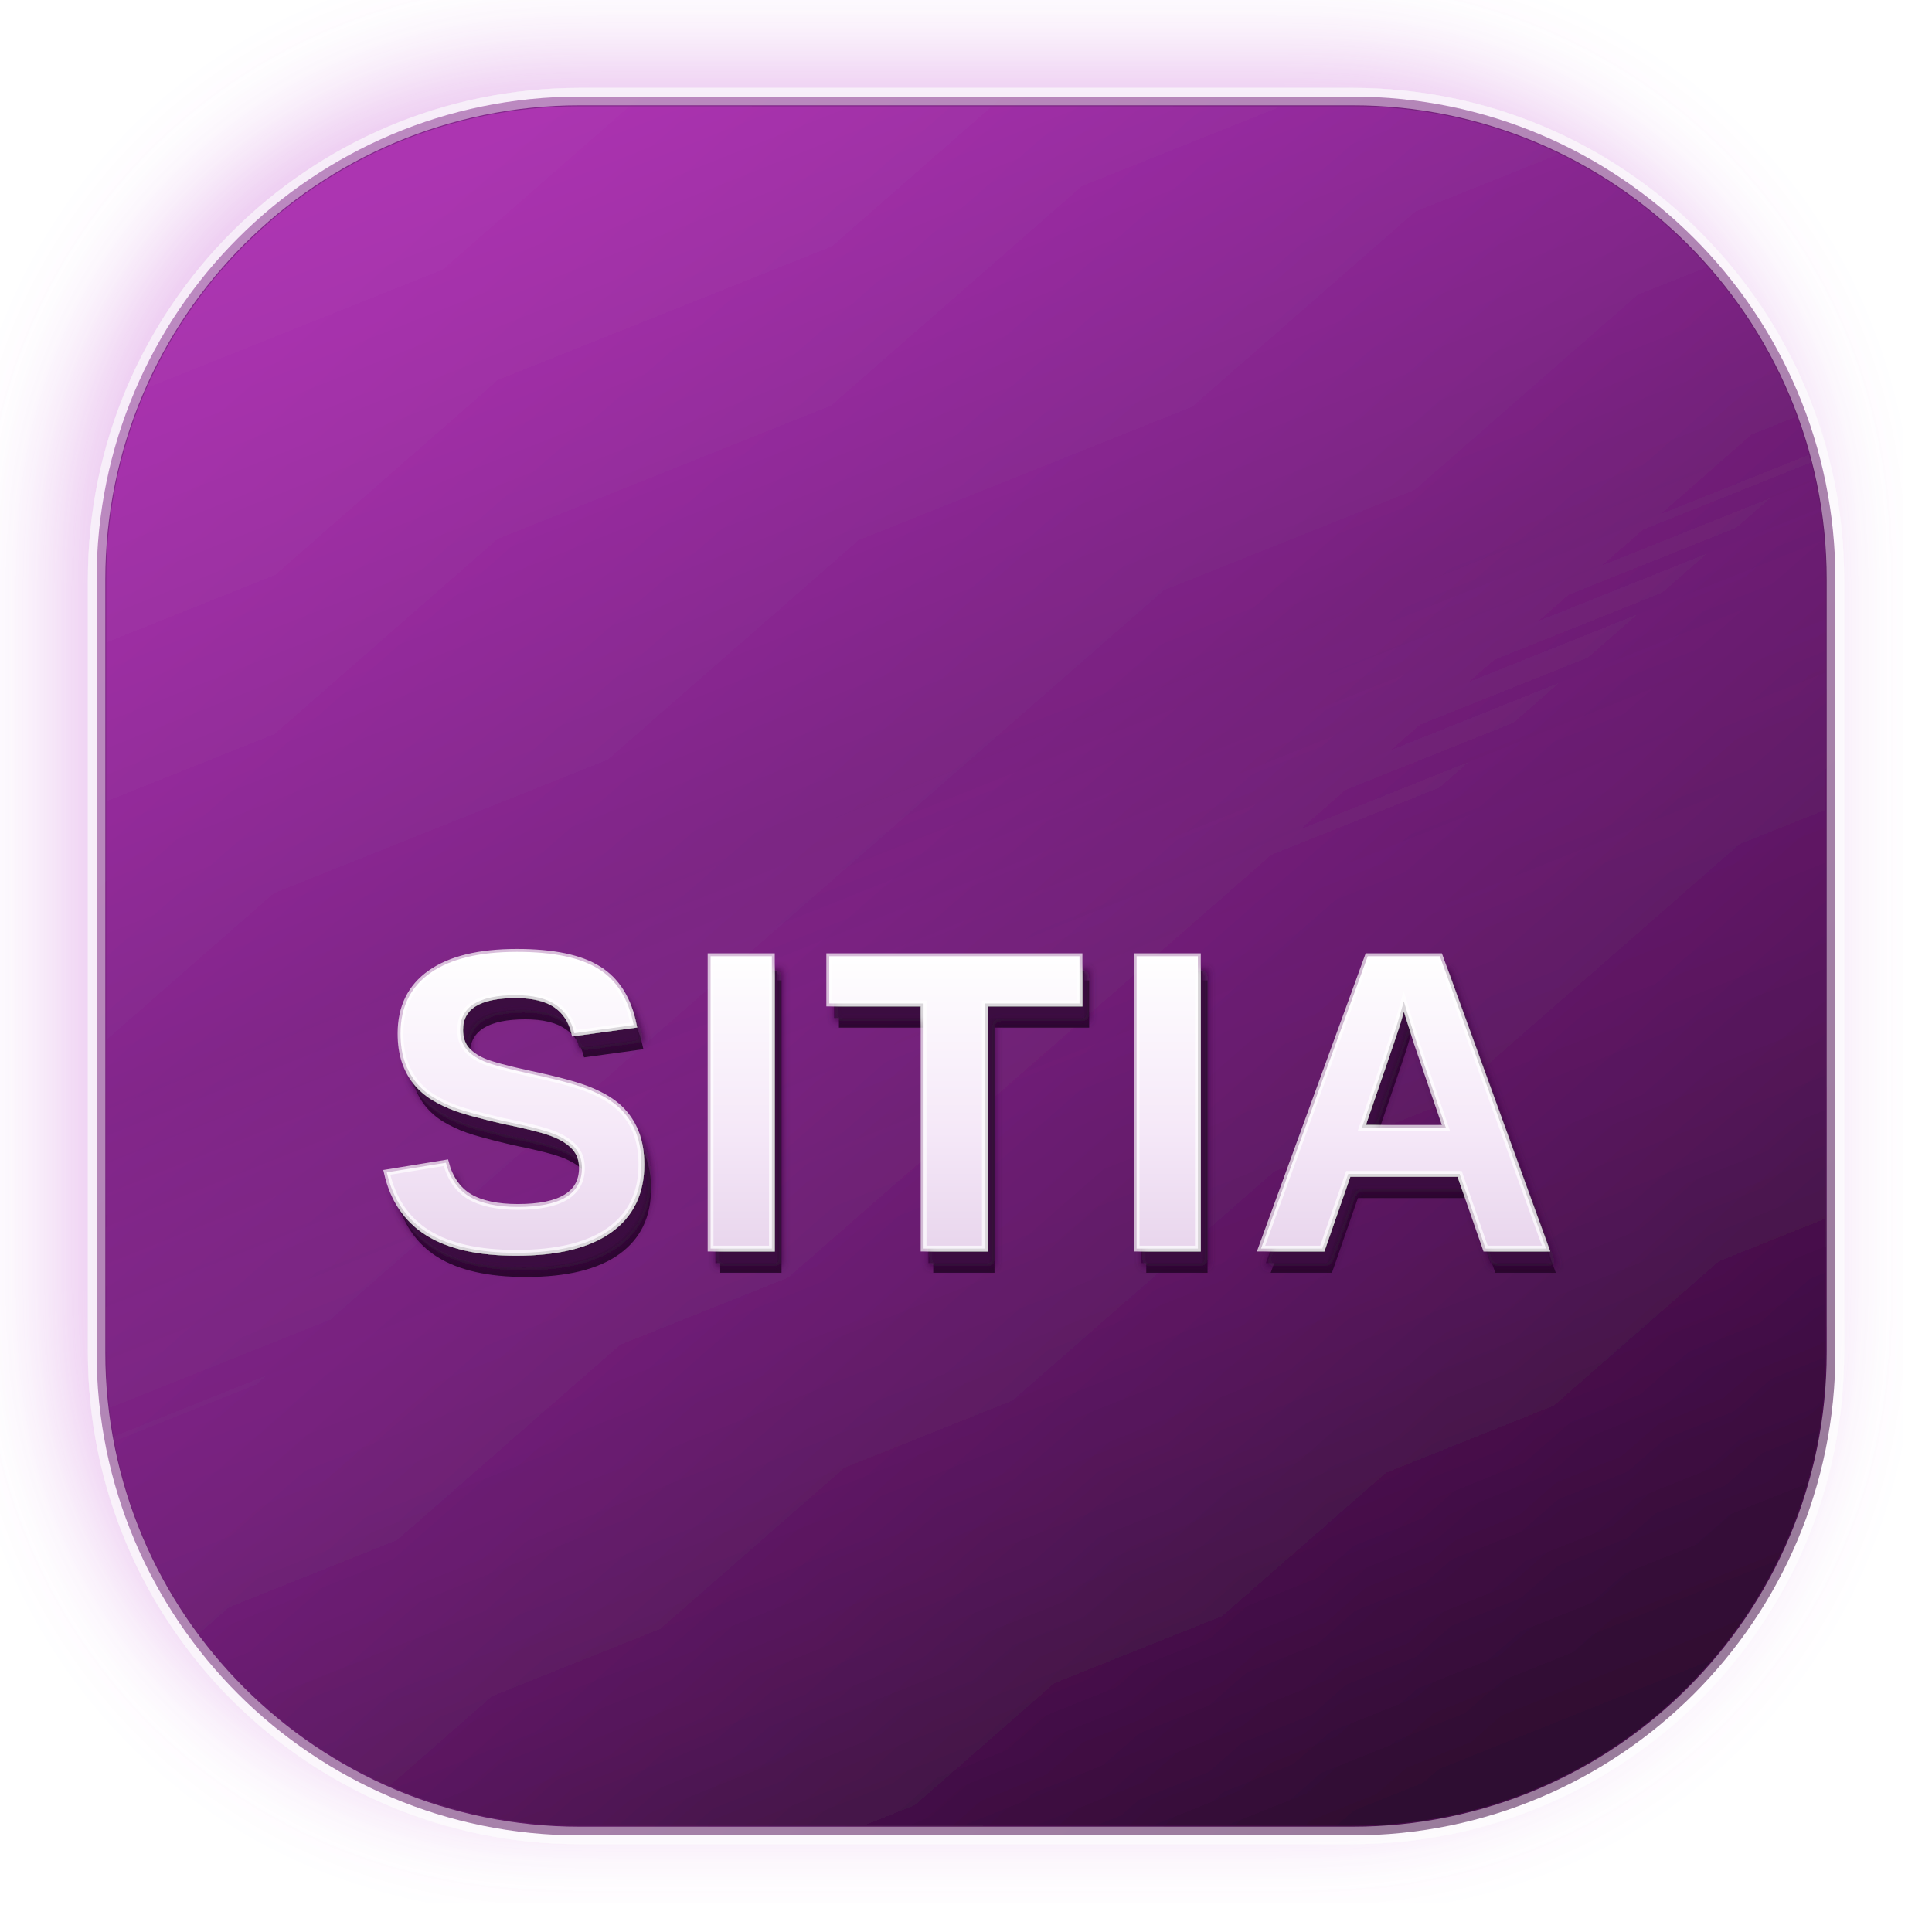
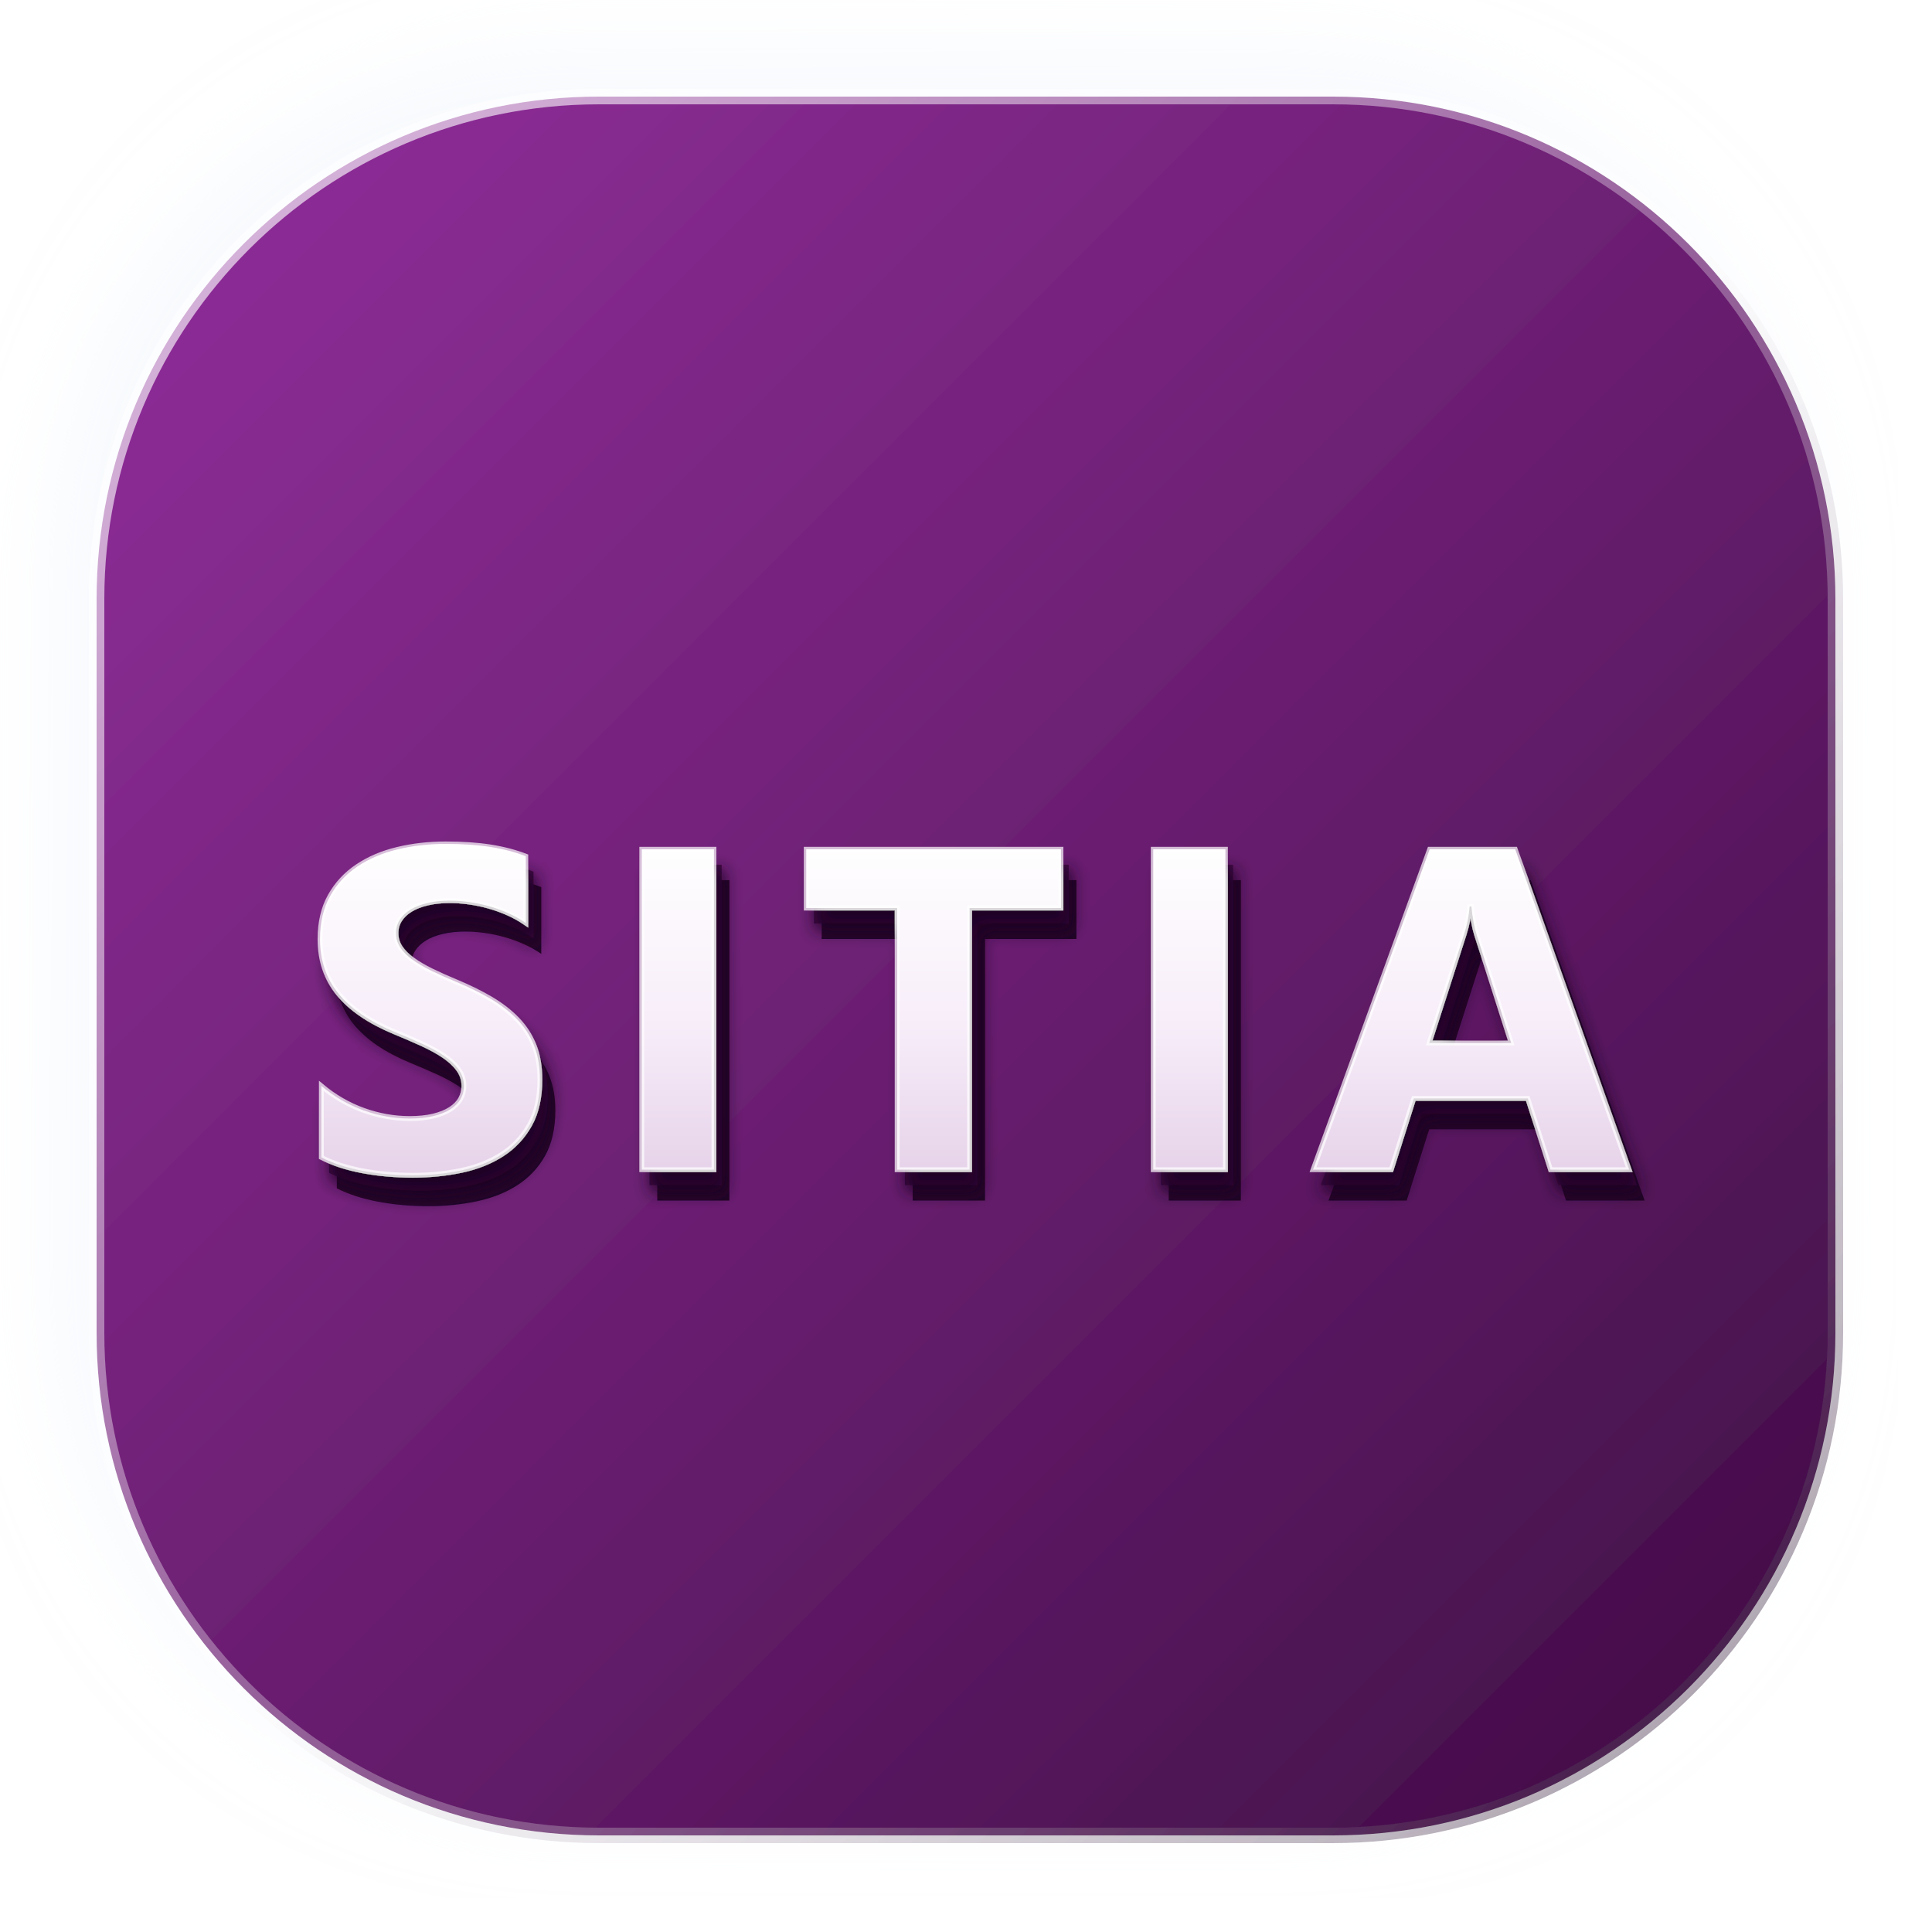
- <svg xmlns="http://www.w3.org/2000/svg" viewBox="0 0 200 200" width="200" height="200">
+ <svg xmlns="http://www.w3.org/2000/svg" viewBox="0 0 200 200" width="200" height="200" shape-rendering="geometricPrecision" text-rendering="geometricPrecision">
  <defs>
-     <filter id="neumorphic-shadow" x="-30%" y="-30%" width="160%" height="160%">
-       <feDropShadow dx="4" dy="8" stdDeviation="7" flood-color="#140217" flood-opacity="0.75" />
-       <feDropShadow dx="-3" dy="-3" stdDeviation="5" flood-color="#c864d4" flood-opacity="0.4" />
+     <filter id="sitia-neumorphic-depth" x="-40%" y="-40%" width="180%" height="180%">
+       <feDropShadow dx="5" dy="7" stdDeviation="6" flood-color="#18031d" flood-opacity="0.85" />
+       <feDropShadow dx="-3.5" dy="-3.5" stdDeviation="4.5" flood-color="#f0f5fc" flood-opacity="0.5" />
    </filter>
-     <linearGradient id="sitia-purple-grad" x1="15%" y1="10%" x2="85%" y2="90%">
-       <stop offset="0%" stop-color="#84288c" />
-       <stop offset="45%" stop-color="#702177" />
-       <stop offset="100%" stop-color="#47104b" />
+     <linearGradient id="sitia-convex-surface" x1="10%" y1="10%" x2="90%" y2="90%">
+       <stop offset="0%" stop-color="#8a2c94" />
+       <stop offset="42%" stop-color="#702177" />
+       <stop offset="100%" stop-color="#46104c" />
    </linearGradient>
-     <linearGradient id="surface-highlight" x1="30%" y1="0%" x2="70%" y2="100%">
-       <stop offset="0%" stop-color="#ffffff" stop-opacity="0.32" />
-       <stop offset="40%" stop-color="#ffffff" stop-opacity="0.08" />
-       <stop offset="100%" stop-color="#000000" stop-opacity="0.35" />
+     <linearGradient id="sitia-micro-border" x1="0%" y1="0%" x2="100%" y2="100%">
+       <stop offset="0%" stop-color="rgba(255, 255, 255, 0.7)" />
+       <stop offset="50%" stop-color="rgba(255, 255, 255, 0.3)" />
+       <stop offset="100%" stop-color="rgba(40, 5, 45, 0.5)" />
    </linearGradient>
-     <filter id="text-extrusion" x="-20%" y="-20%" width="140%" height="140%">
-       <feDropShadow dx="1.5" dy="3.2" stdDeviation="1.2" flood-color="#2a052e" flood-opacity="0.95" />
-       <feDropShadow dx="0.8" dy="1.6" stdDeviation="0.4" flood-color="#3b0942" flood-opacity="0.9" />
+     <linearGradient id="sitia-text-face" x1="0%" y1="0%" x2="0%" y2="100%">
+       <stop offset="0%" stop-color="#ffffff" />
+       <stop offset="55%" stop-color="#f7edf9" />
+       <stop offset="100%" stop-color="#e6d2e9" />
+     </linearGradient>
+     <filter id="sitia-text-depth" x="-20%" y="-20%" width="140%" height="140%">
+       <feDropShadow dx="1" dy="2.2" stdDeviation="0.8" flood-color="#1f0224" flood-opacity="0.9" />
    </filter>
-     <linearGradient id="text-face-grad" x1="0%" y1="0%" x2="0%" y2="100%">
-       <stop offset="0%" stop-color="#ffffff" />
-       <stop offset="60%" stop-color="#f5e8f8" />
-       <stop offset="100%" stop-color="#e8d5ec" />
-     </linearGradient>
  </defs>
-   <g filter="url(#neumorphic-shadow)">
-     <rect x="10" y="10" width="180" height="180" rx="50" ry="50" fill="url(#sitia-purple-grad)" stroke="rgba(255, 255, 255, 0.45)" stroke-width="1.8" shape-rendering="geometricPrecision" />
-     <rect x="11" y="11" width="178" height="178" rx="49" ry="49" fill="url(#surface-highlight)" style="mix-blend-mode: overlay;" shape-rendering="geometricPrecision" />
+   <g filter="url(#sitia-neumorphic-depth)">
+     <rect x="10" y="10" width="180" height="180" rx="52" ry="52" fill="url(#sitia-convex-surface)" stroke="url(#sitia-micro-border)" stroke-width="1.6" />
  </g>
-   <text x="101" y="116.5" text-anchor="middle" dominant-baseline="central" alignment-baseline="central" font-family="-apple-system, BlinkMacSystemFont, 'Segoe UI', Montserrat, Arial, sans-serif" font-weight="900" font-size="44" letter-spacing="2.5px" fill="#250428" opacity="0.9" shape-rendering="geometricPrecision" text-rendering="geometricPrecision">SITIA</text>
-   <text x="100.5" y="115.5" text-anchor="middle" dominant-baseline="central" alignment-baseline="central" font-family="-apple-system, BlinkMacSystemFont, 'Segoe UI', Montserrat, Arial, sans-serif" font-weight="900" font-size="44" letter-spacing="2.5px" fill="#3d0943" opacity="0.9" shape-rendering="geometricPrecision" text-rendering="geometricPrecision">SITIA</text>
-   <text x="100" y="114" text-anchor="middle" dominant-baseline="central" alignment-baseline="central" font-family="-apple-system, BlinkMacSystemFont, 'Segoe UI', Montserrat, Arial, sans-serif" font-weight="900" font-size="44" letter-spacing="2.5px" fill="url(#text-face-grad)" stroke="rgba(255, 255, 255, 0.7)" stroke-width="0.6" filter="url(#text-extrusion)" shape-rendering="geometricPrecision" text-rendering="geometricPrecision">SITIA</text>
+   <path d="M33.267 119.813V112.411Q35.279 114.099 37.639 114.944Q39.998 115.788 42.404 115.788Q43.815 115.788 44.867 115.534Q45.92 115.279 46.625 114.828Q47.331 114.377 47.678 113.764Q48.024 113.151 48.024 112.434Q48.024 111.462 47.469 110.699Q46.914 109.936 45.954 109.288Q44.994 108.64 43.676 108.039Q42.357 107.438 40.831 106.813Q36.945 105.194 35.036 102.858Q33.128 100.521 33.128 97.214Q33.128 94.623 34.169 92.761Q35.21 90.899 37.003 89.696Q38.795 88.493 41.155 87.927Q43.514 87.36 46.151 87.36Q48.742 87.36 50.742 87.672Q52.743 87.984 54.432 88.632V95.548Q53.599 94.97 52.616 94.531Q51.633 94.091 50.592 93.802Q49.551 93.513 48.522 93.374Q47.492 93.235 46.567 93.235Q45.295 93.235 44.254 93.478Q43.213 93.721 42.496 94.16Q41.779 94.6 41.386 95.213Q40.993 95.826 40.993 96.589Q40.993 97.422 41.432 98.081Q41.872 98.74 42.681 99.33Q43.491 99.92 44.647 100.487Q45.804 101.053 47.261 101.655Q49.25 102.488 50.835 103.424Q52.419 104.361 53.553 105.541Q54.686 106.721 55.288 108.236Q55.889 109.751 55.889 111.763Q55.889 114.539 54.837 116.424Q53.784 118.309 51.98 119.477Q50.176 120.645 47.782 121.154Q45.388 121.663 42.727 121.663Q39.998 121.663 37.535 121.201Q35.071 120.738 33.267 119.813Z M73.908 121.085H66.437V87.915H73.908Z M109.831 93.998H100.37V121.085H92.876V93.998H83.461V87.915H109.831Z M126.855 121.085H119.384V87.915H126.855Z M168.653 121.085H160.511L158.152 113.706H146.355L144.018 121.085H135.923L147.997 87.915H156.856ZM156.44 107.97 152.878 96.82Q152.484 95.571 152.322 93.837H152.137Q152.022 95.294 151.559 96.728L147.951 107.97Z" transform="translate(1.6, 3.2)" fill="#200324" opacity="0.95" />
+   <path d="M33.267 119.813V112.411Q35.279 114.099 37.639 114.944Q39.998 115.788 42.404 115.788Q43.815 115.788 44.867 115.534Q45.92 115.279 46.625 114.828Q47.331 114.377 47.678 113.764Q48.024 113.151 48.024 112.434Q48.024 111.462 47.469 110.699Q46.914 109.936 45.954 109.288Q44.994 108.64 43.676 108.039Q42.357 107.438 40.831 106.813Q36.945 105.194 35.036 102.858Q33.128 100.521 33.128 97.214Q33.128 94.623 34.169 92.761Q35.21 90.899 37.003 89.696Q38.795 88.493 41.155 87.927Q43.514 87.36 46.151 87.36Q48.742 87.36 50.742 87.672Q52.743 87.984 54.432 88.632V95.548Q53.599 94.97 52.616 94.531Q51.633 94.091 50.592 93.802Q49.551 93.513 48.522 93.374Q47.492 93.235 46.567 93.235Q45.295 93.235 44.254 93.478Q43.213 93.721 42.496 94.16Q41.779 94.6 41.386 95.213Q40.993 95.826 40.993 96.589Q40.993 97.422 41.432 98.081Q41.872 98.74 42.681 99.33Q43.491 99.92 44.647 100.487Q45.804 101.053 47.261 101.655Q49.25 102.488 50.835 103.424Q52.419 104.361 53.553 105.541Q54.686 106.721 55.288 108.236Q55.889 109.751 55.889 111.763Q55.889 114.539 54.837 116.424Q53.784 118.309 51.98 119.477Q50.176 120.645 47.782 121.154Q45.388 121.663 42.727 121.663Q39.998 121.663 37.535 121.201Q35.071 120.738 33.267 119.813Z M73.908 121.085H66.437V87.915H73.908Z M109.831 93.998H100.37V121.085H92.876V93.998H83.461V87.915H109.831Z M126.855 121.085H119.384V87.915H126.855Z M168.653 121.085H160.511L158.152 113.706H146.355L144.018 121.085H135.923L147.997 87.915H156.856ZM156.44 107.97 152.878 96.82Q152.484 95.571 152.322 93.837H152.137Q152.022 95.294 151.559 96.728L147.951 107.97Z" transform="translate(0.8, 1.6)" fill="#3d0943" opacity="0.9" />
+   <path d="M33.267 119.813V112.411Q35.279 114.099 37.639 114.944Q39.998 115.788 42.404 115.788Q43.815 115.788 44.867 115.534Q45.92 115.279 46.625 114.828Q47.331 114.377 47.678 113.764Q48.024 113.151 48.024 112.434Q48.024 111.462 47.469 110.699Q46.914 109.936 45.954 109.288Q44.994 108.64 43.676 108.039Q42.357 107.438 40.831 106.813Q36.945 105.194 35.036 102.858Q33.128 100.521 33.128 97.214Q33.128 94.623 34.169 92.761Q35.21 90.899 37.003 89.696Q38.795 88.493 41.155 87.927Q43.514 87.36 46.151 87.36Q48.742 87.36 50.742 87.672Q52.743 87.984 54.432 88.632V95.548Q53.599 94.97 52.616 94.531Q51.633 94.091 50.592 93.802Q49.551 93.513 48.522 93.374Q47.492 93.235 46.567 93.235Q45.295 93.235 44.254 93.478Q43.213 93.721 42.496 94.16Q41.779 94.6 41.386 95.213Q40.993 95.826 40.993 96.589Q40.993 97.422 41.432 98.081Q41.872 98.74 42.681 99.33Q43.491 99.92 44.647 100.487Q45.804 101.053 47.261 101.655Q49.25 102.488 50.835 103.424Q52.419 104.361 53.553 105.541Q54.686 106.721 55.288 108.236Q55.889 109.751 55.889 111.763Q55.889 114.539 54.837 116.424Q53.784 118.309 51.98 119.477Q50.176 120.645 47.782 121.154Q45.388 121.663 42.727 121.663Q39.998 121.663 37.535 121.201Q35.071 120.738 33.267 119.813Z M73.908 121.085H66.437V87.915H73.908Z M109.831 93.998H100.37V121.085H92.876V93.998H83.461V87.915H109.831Z M126.855 121.085H119.384V87.915H126.855Z M168.653 121.085H160.511L158.152 113.706H146.355L144.018 121.085H135.923L147.997 87.915H156.856ZM156.44 107.97 152.878 96.82Q152.484 95.571 152.322 93.837H152.137Q152.022 95.294 151.559 96.728L147.951 107.97Z" fill="url(#sitia-text-face)" stroke="rgba(255, 255, 255, 0.7)" stroke-width="0.5" filter="url(#sitia-text-depth)" />
</svg>
